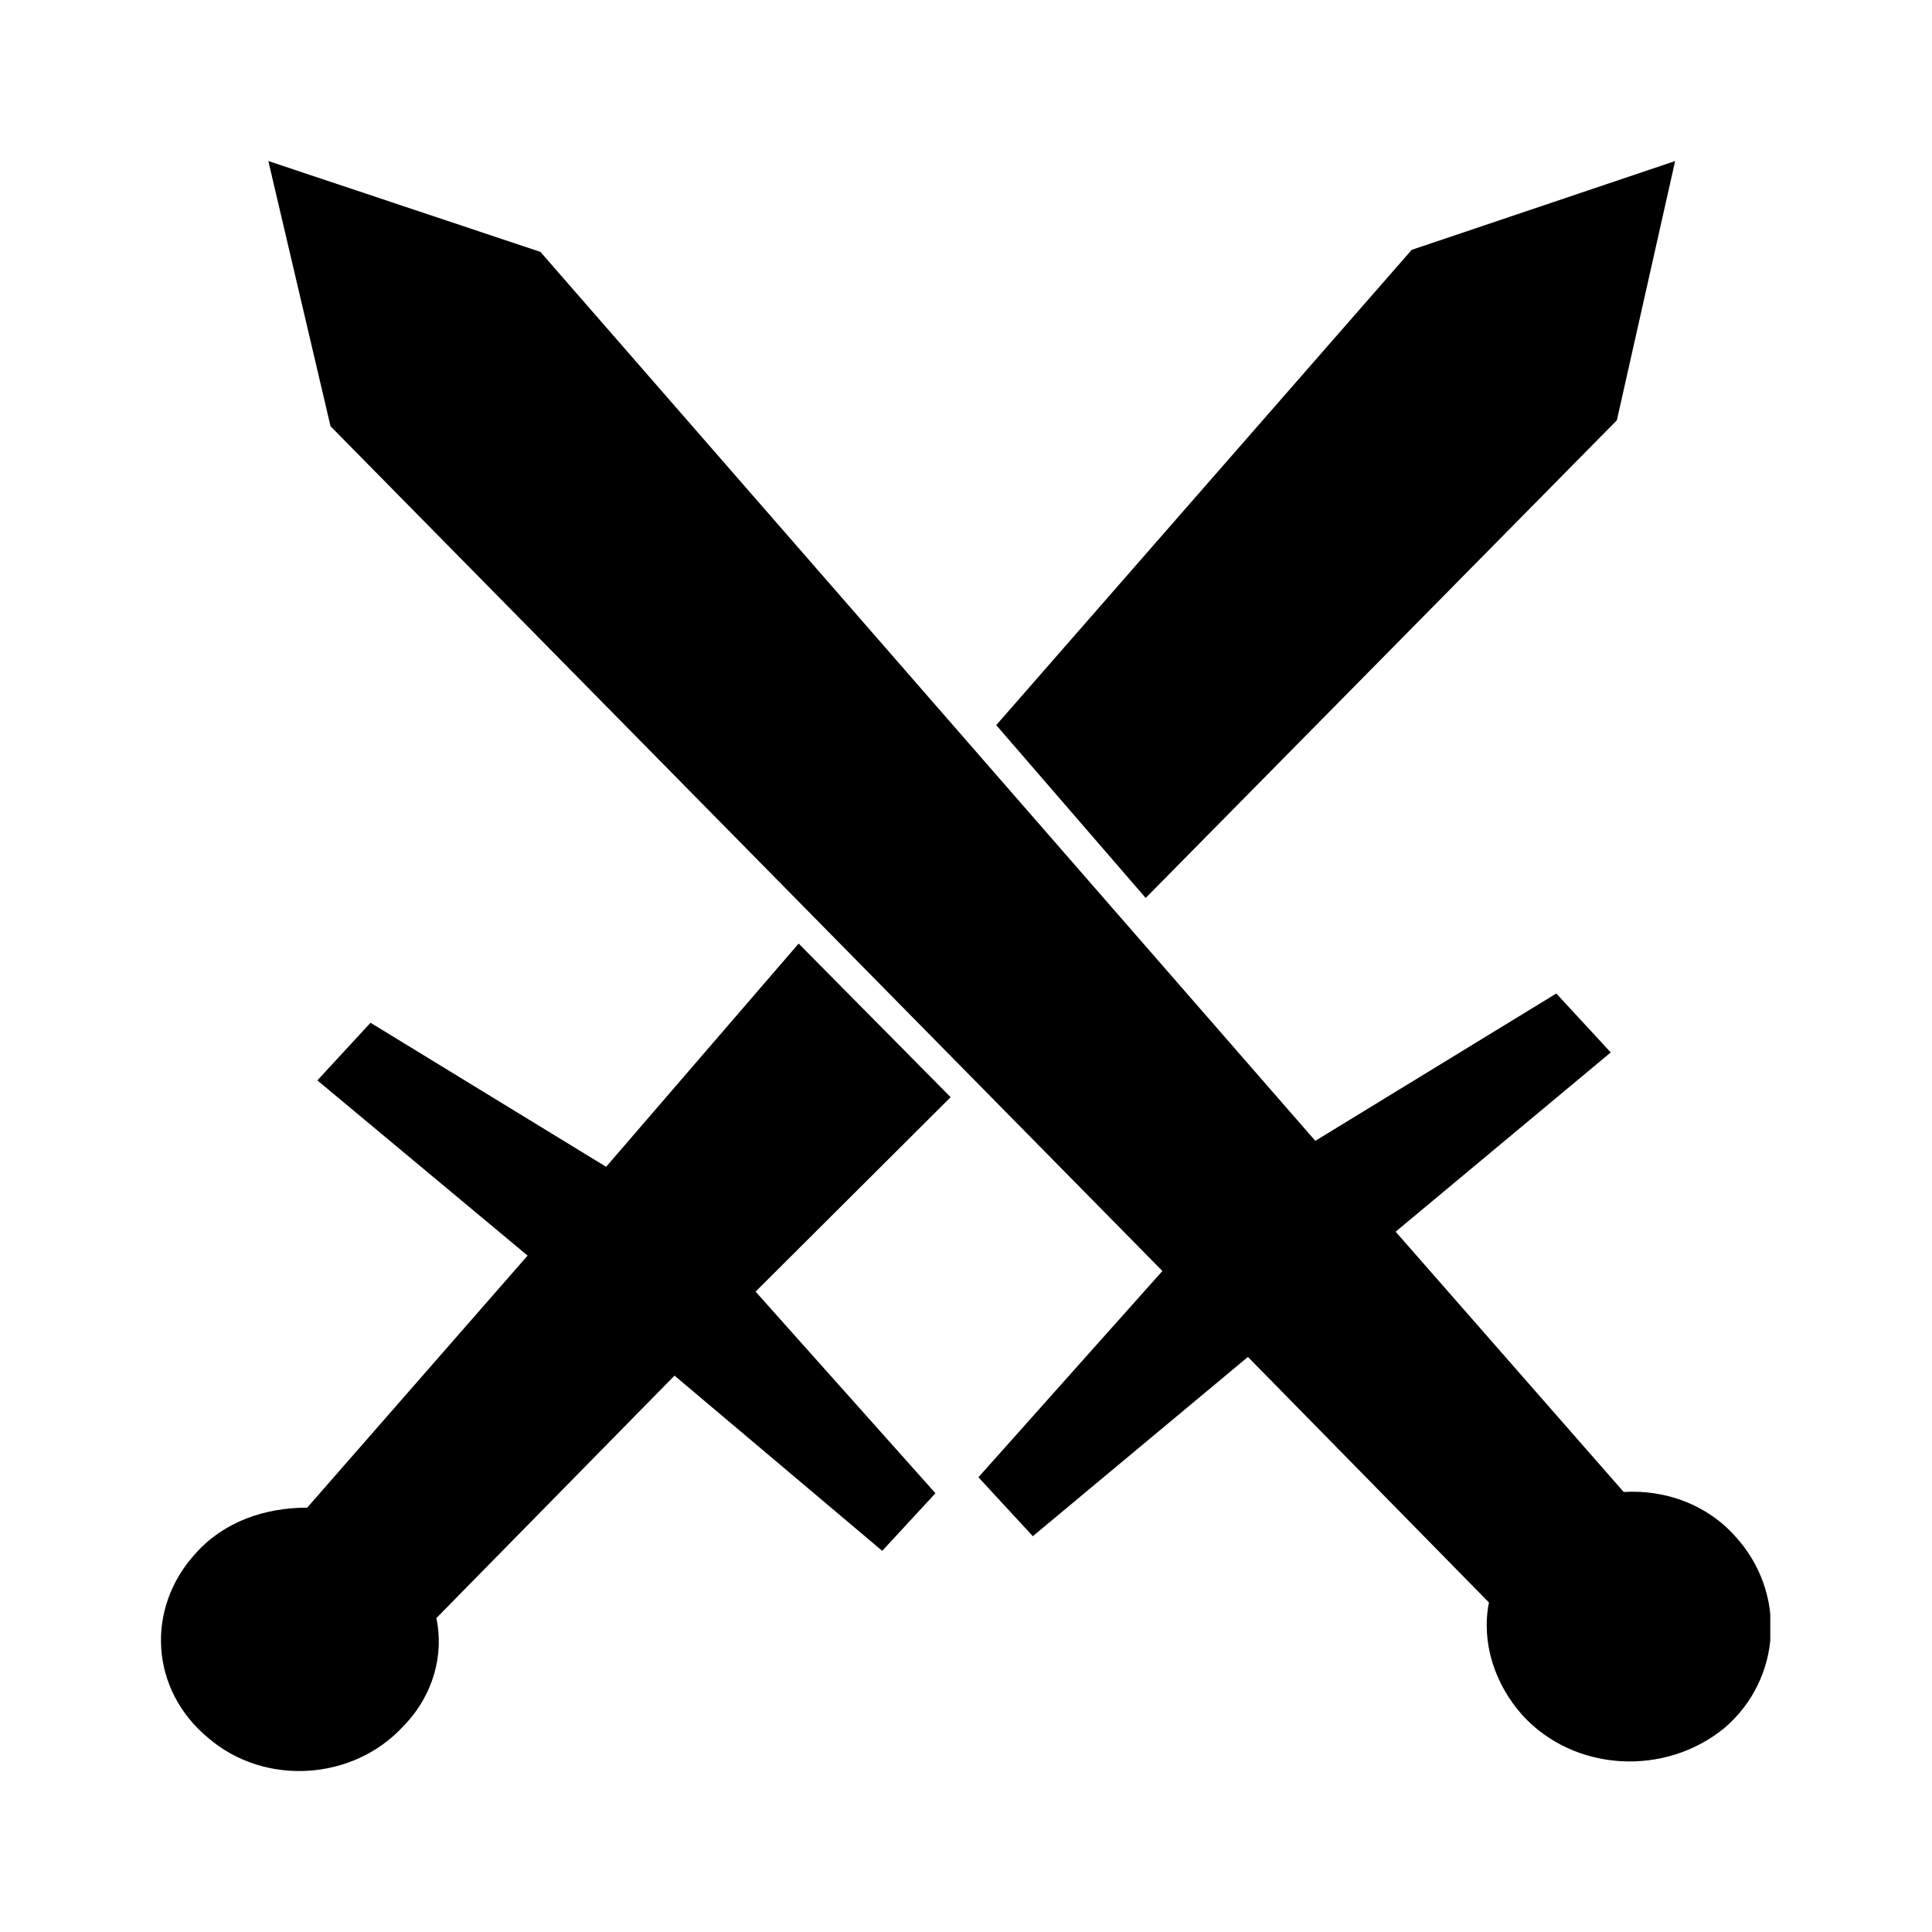
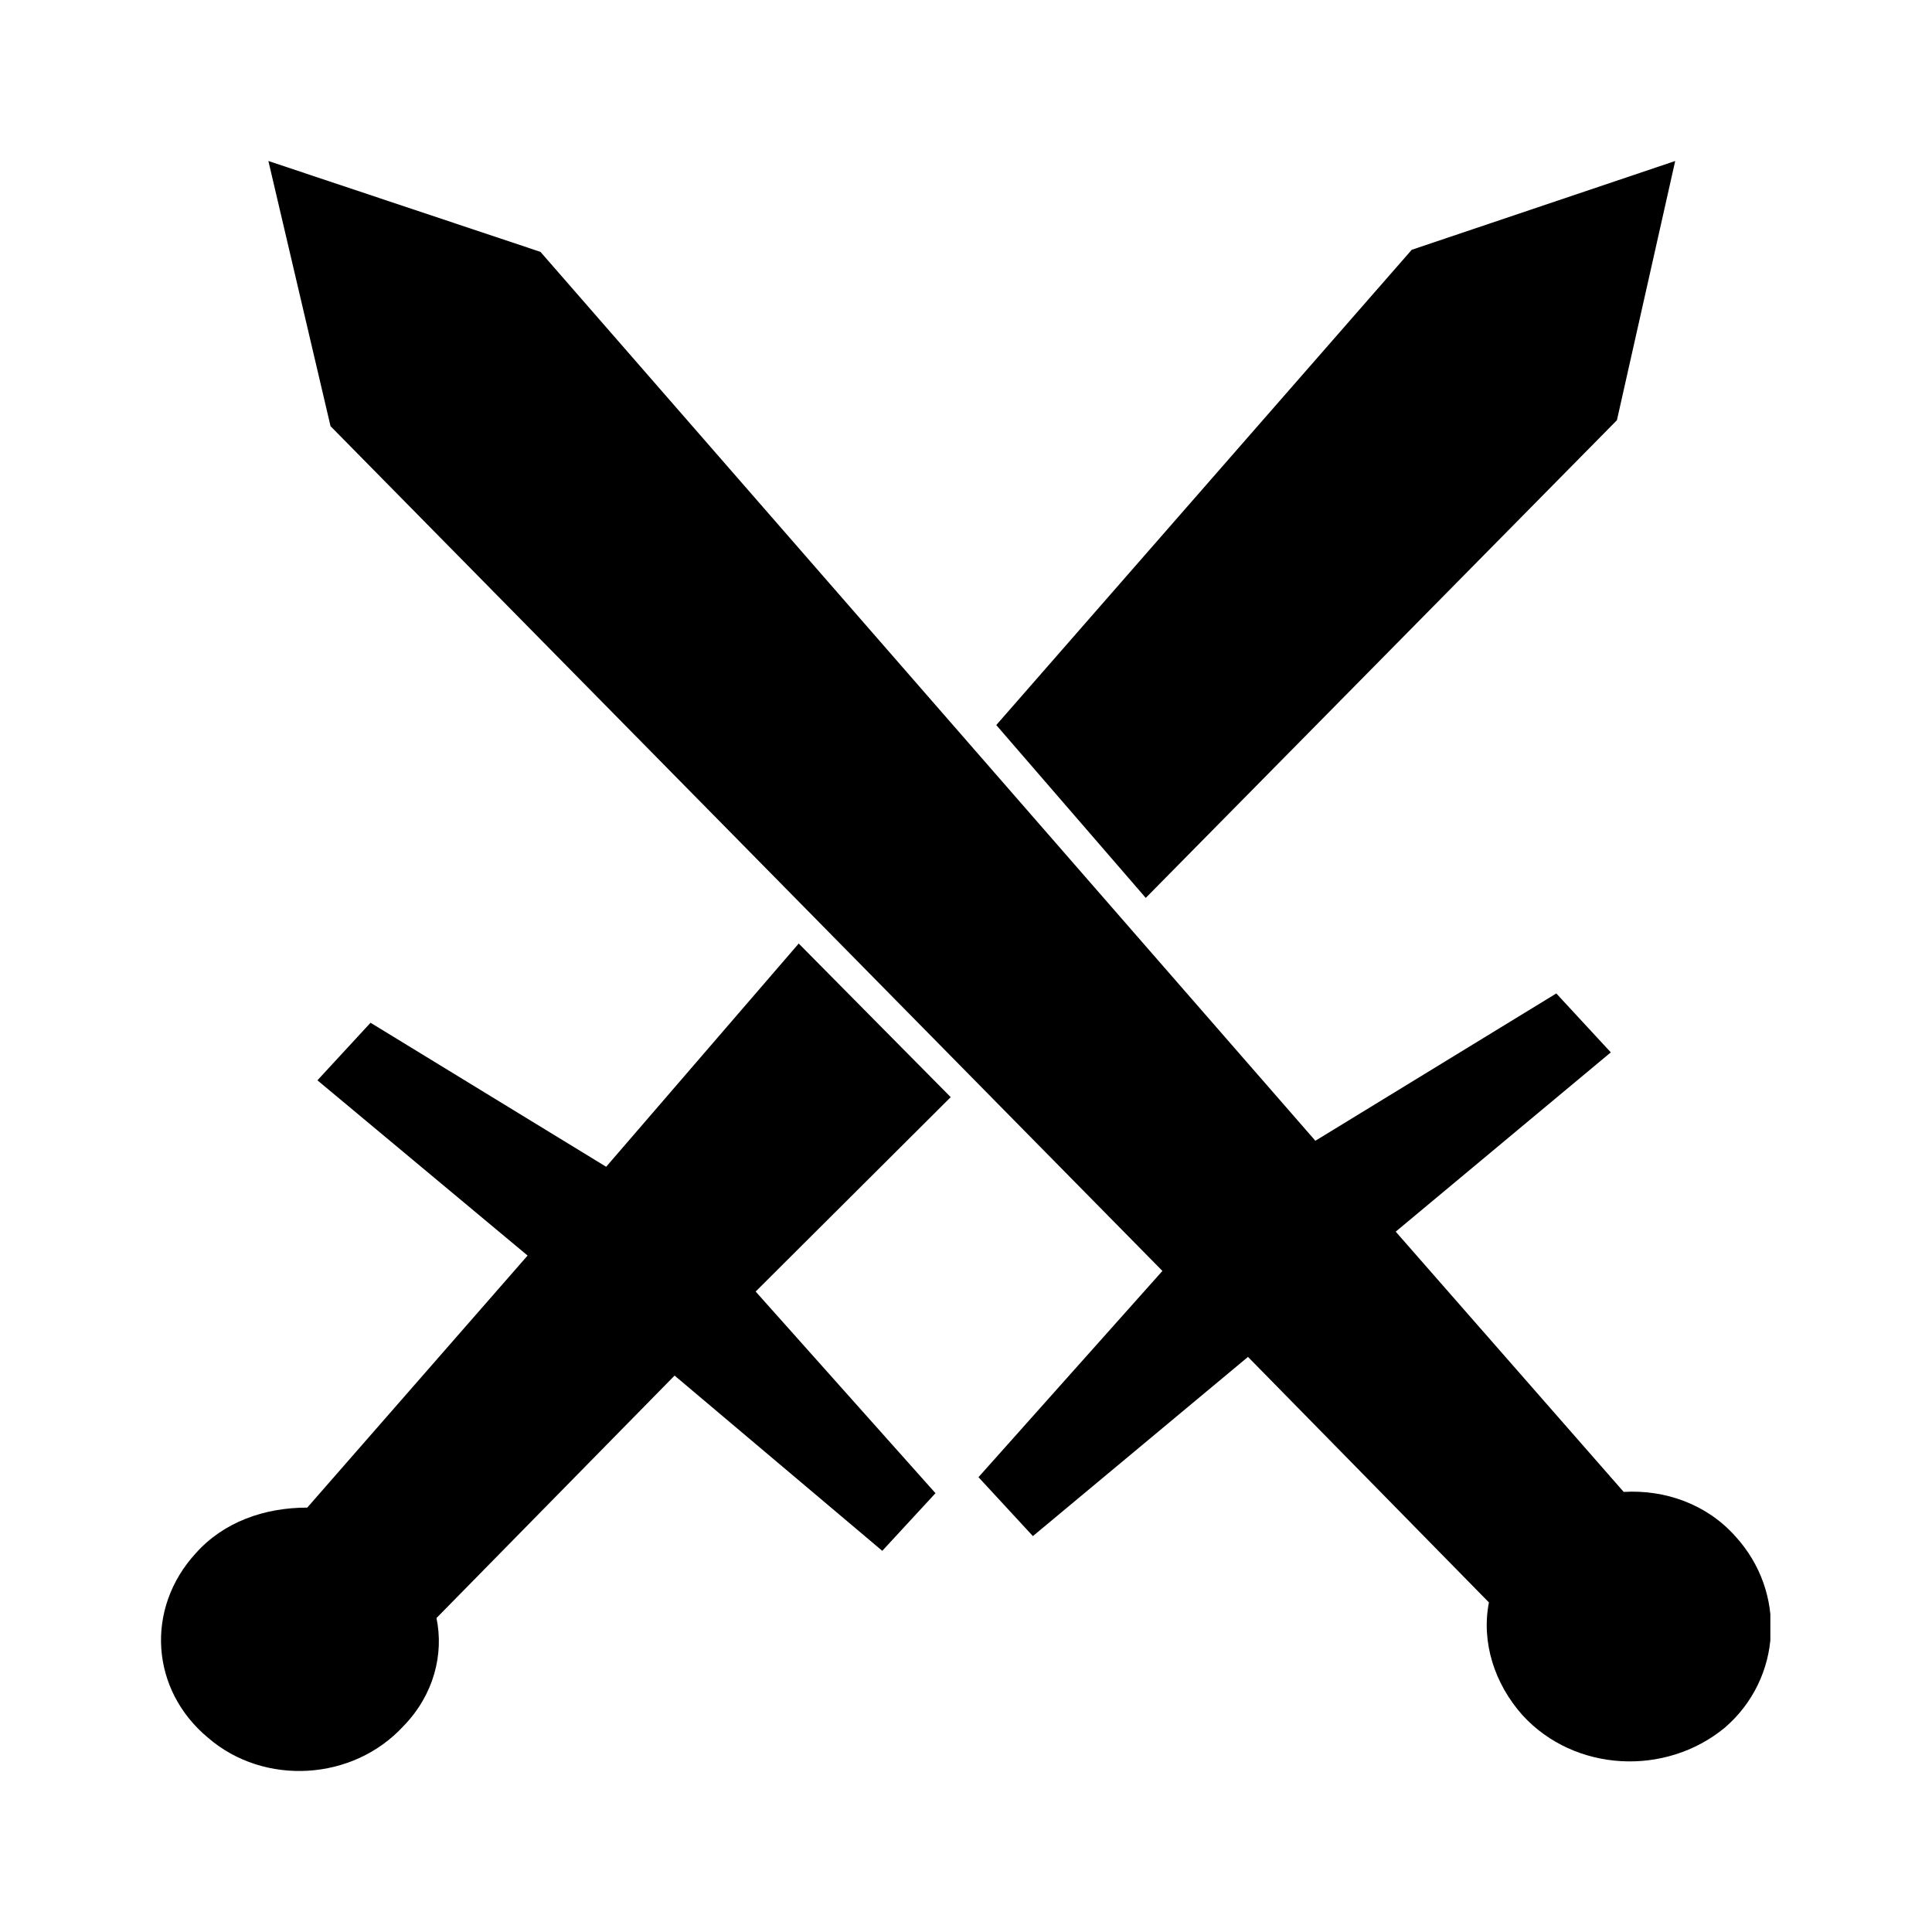
<svg xmlns="http://www.w3.org/2000/svg" width="100%" height="100%" viewBox="0 0 24 24" version="1.1" xml:space="preserve" style="fill-rule:evenodd;clip-rule:evenodd;stroke-linejoin:round;stroke-miterlimit:2;">
-   <g transform="matrix(1,0,0,1,-1218,-8)">
-     <g transform="matrix(1.5,0,0,1.5,901.153,-963.314)">
-       <g transform="matrix(0.0209788,0,0,0.0198788,219.231,655.543)">
-         <g transform="matrix(1,0,0,1,-318.049,-335.366)">
-           <clipPath id="_clip1">
-             <rect x="0.268" y="0" width="635.562" height="670.732" />
-           </clipPath>
-           <g clip-path="url(#_clip1)">
-             <g id="Artboard1" transform="matrix(1,0,0,1,-0.268236,0)">
-               <rect x="0.268" y="0" width="635.562" height="670.732" style="fill:none;" />
-               <clipPath id="_clip2">
-                 <rect x="0.268" y="0" width="635.562" height="670.732" />
-               </clipPath>
-               <g clip-path="url(#_clip2)">
-                 <g transform="matrix(1,0,0,1,0.268236,0)">
-                   <path d="M312,390l-77,81l71,84l-21,24l-82,-73l-94,101c3,15 -1,32 -13,45c-20,23 -55,25 -77,5c-23,-20 -25,-54 -5,-77c11,-13 27,-19 44,-19l87,-105l-83,-73l21,-24l93,60l76,-93l60,64Z" />
-                 </g>
-                 <g transform="matrix(1,0,0,1,0.268236,0)">
-                   <path d="M598,0l-23,108l-186,199l-59,-72l164,-198l104,-37Z" />
-                 </g>
-                 <g transform="matrix(1.02302,0,0,1.02302,-14.3658,-15.3452)">
-                   <path d="M56,15l24,108l321,344l-71,84l21,24l83,-73l93,100c-3,16 2,33 13,46c20,23 55,25 78,5c22,-20 24,-55 4,-78c-11,-13 -27,-19 -43,-18l-88,-106l83,-73l-21,-24l-93,60l-299,-362l-105,-37Z" />
-                 </g>
-               </g>
-             </g>
-           </g>
-         </g>
+   <g>
+     <clipPath id="_clip1">
+       <rect x="2" y="2" width="20" height="20" />
+     </clipPath>
+     <g clip-path="url(#_clip1)">
+       <rect id="Artboard1" x="1.992" y="2" width="20" height="20" style="fill:none;" />
+       <clipPath id="_clip2">
+         <rect x="1.992" y="2" width="20" height="20" />
+       </clipPath>
+       <g clip-path="url(#_clip2)">
+         <path d="M11.81,13.629l-2.423,2.415l2.234,2.505l-0.661,0.716l-2.58,-2.177l-2.958,3.012c0.094,0.447 -0.032,0.954 -0.409,1.341c-0.63,0.686 -1.731,0.746 -2.424,0.15c-0.723,-0.597 -0.786,-1.611 -0.157,-2.296c0.346,-0.388 0.85,-0.567 1.385,-0.567l2.737,-3.131l-2.611,-2.177l0.66,-0.715l2.927,1.789l2.392,-2.773l1.888,1.908Z" />
+         <path d="M20.81,2l-0.724,3.22l-5.853,5.934l-1.857,-2.147l5.161,-5.904l3.273,-1.103Z" />
+         <path d="M3.334,2l0.772,3.294l10.334,10.494l-2.285,2.562l0.676,0.732l2.672,-2.226l2.993,3.05c-0.096,0.488 0.065,1.007 0.419,1.403c0.644,0.702 1.771,0.763 2.511,0.153c0.708,-0.61 0.773,-1.678 0.129,-2.38c-0.354,-0.396 -0.869,-0.579 -1.385,-0.549l-2.832,-3.233l2.672,-2.227l-0.677,-0.732l-2.993,1.83l-9.626,-11.042l-3.38,-1.129Z" />
      </g>
    </g>
  </g>
</svg>
